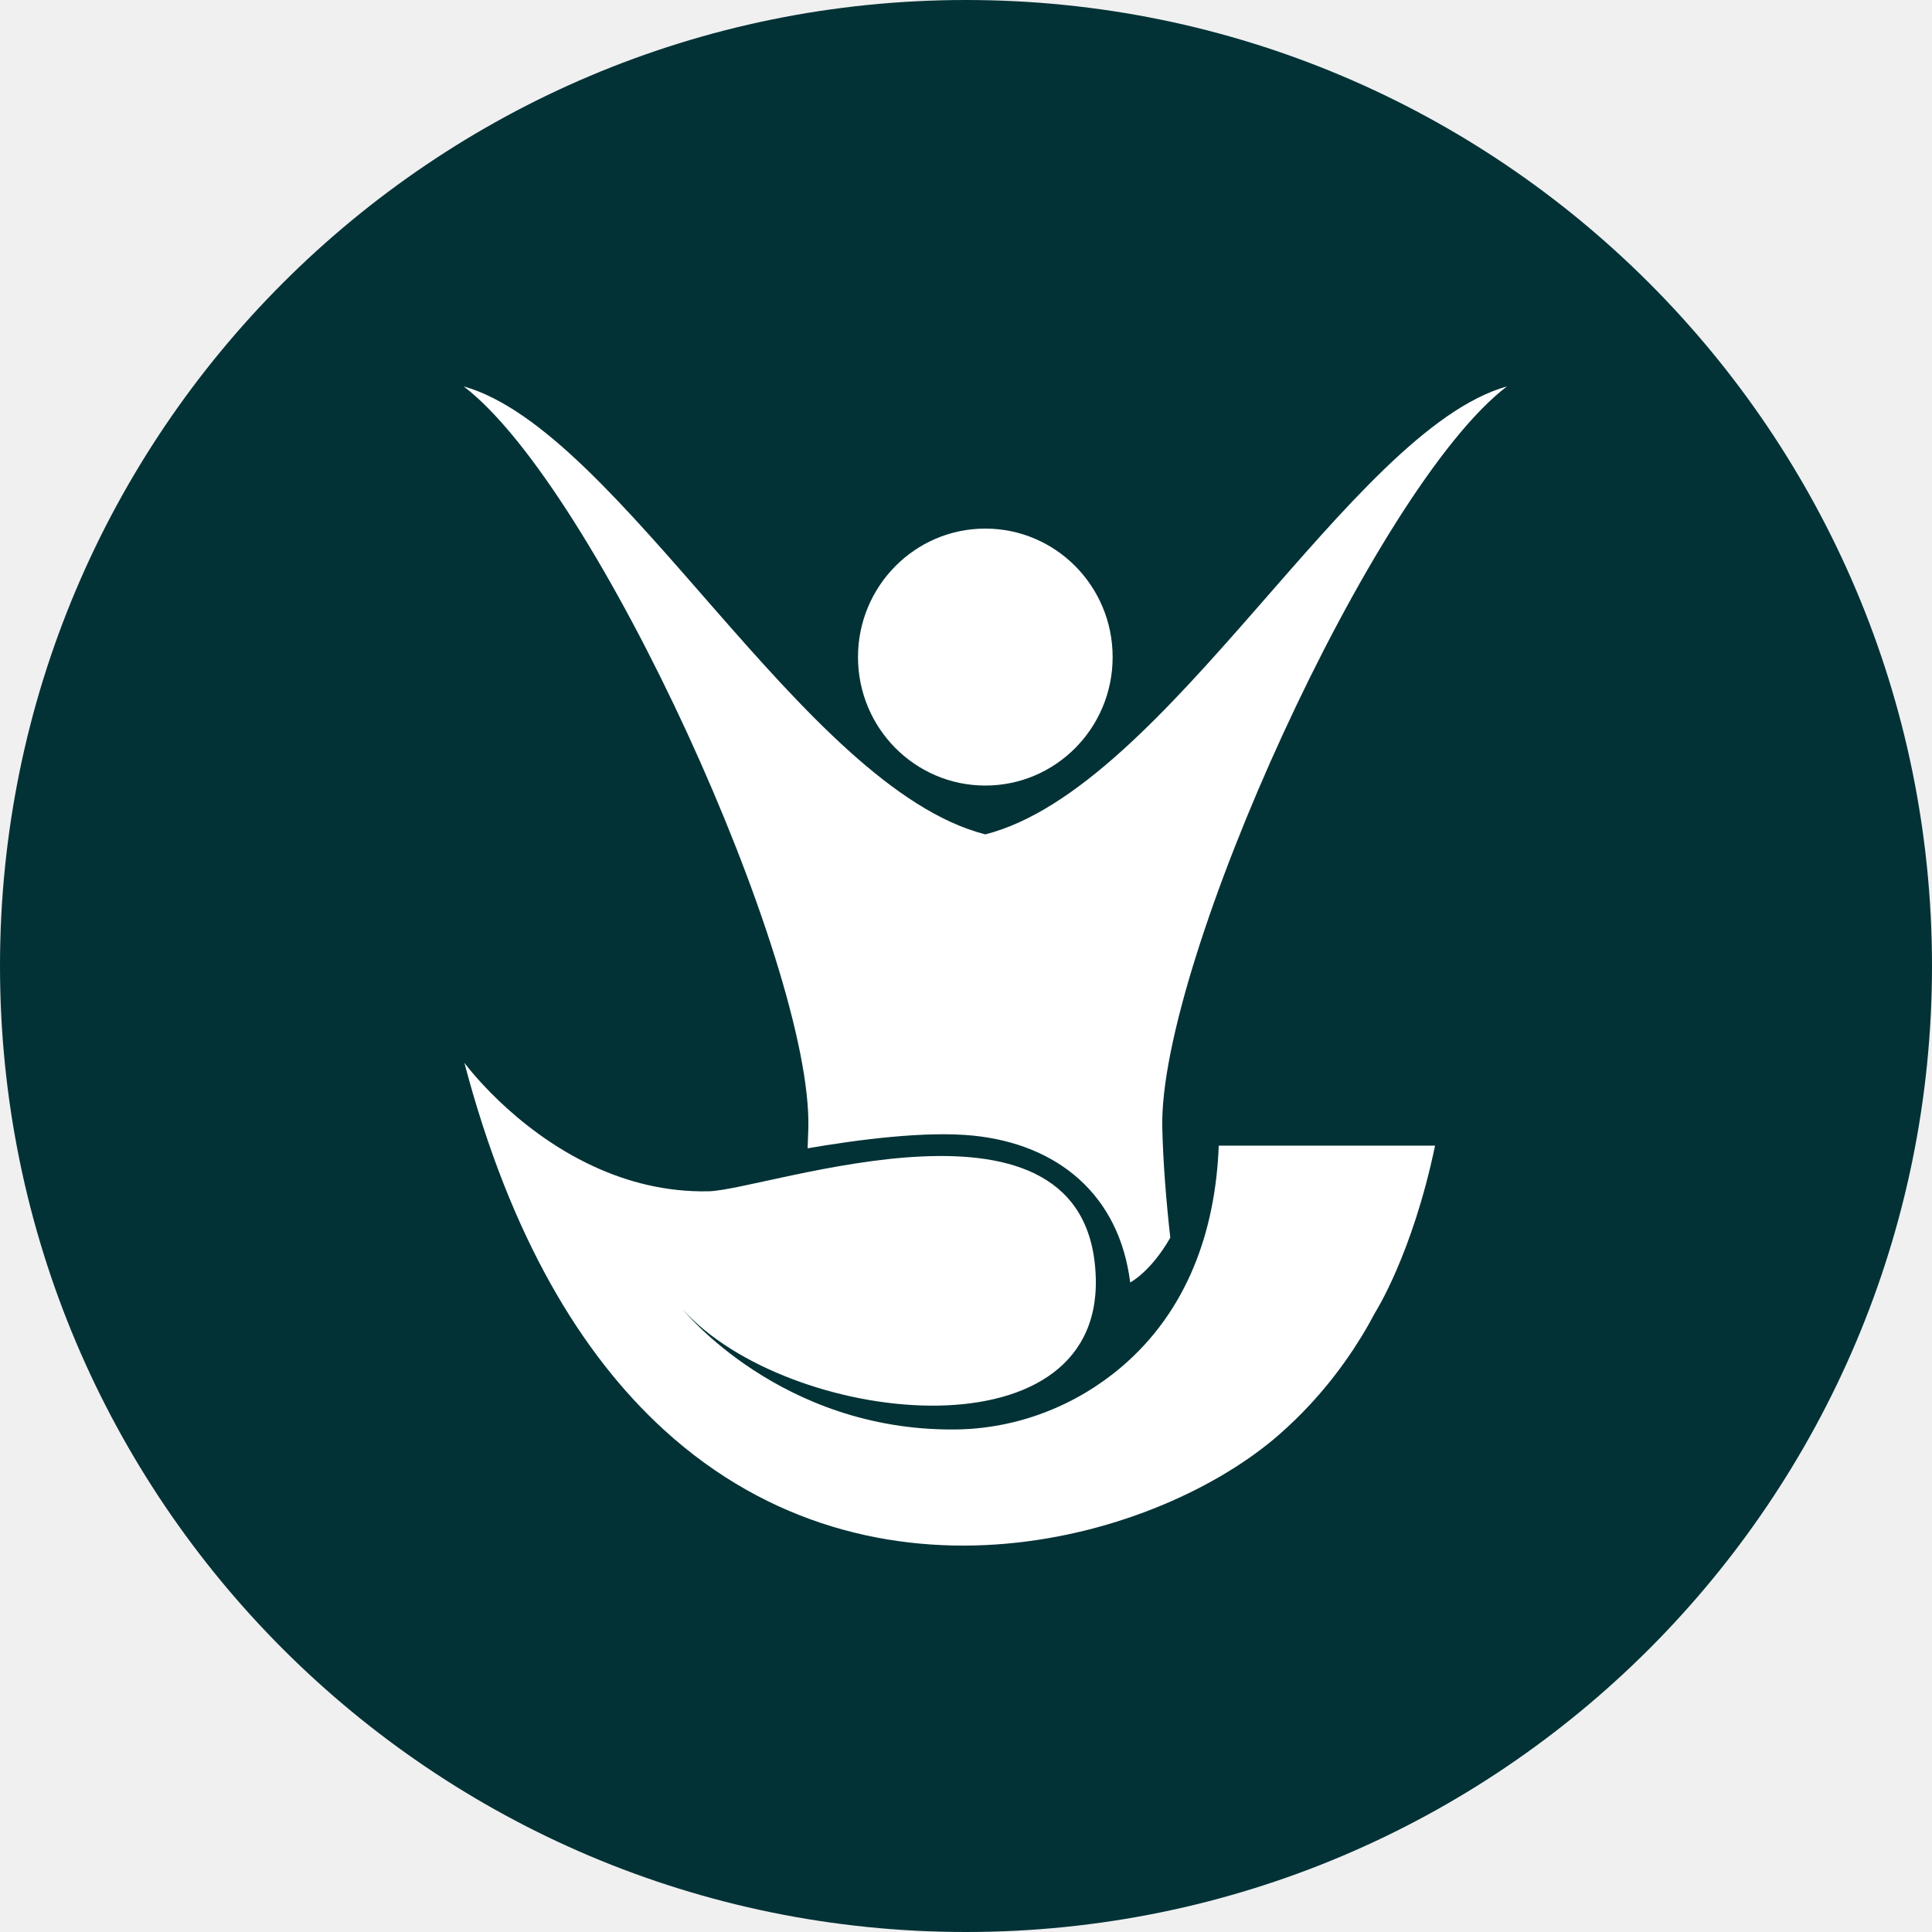
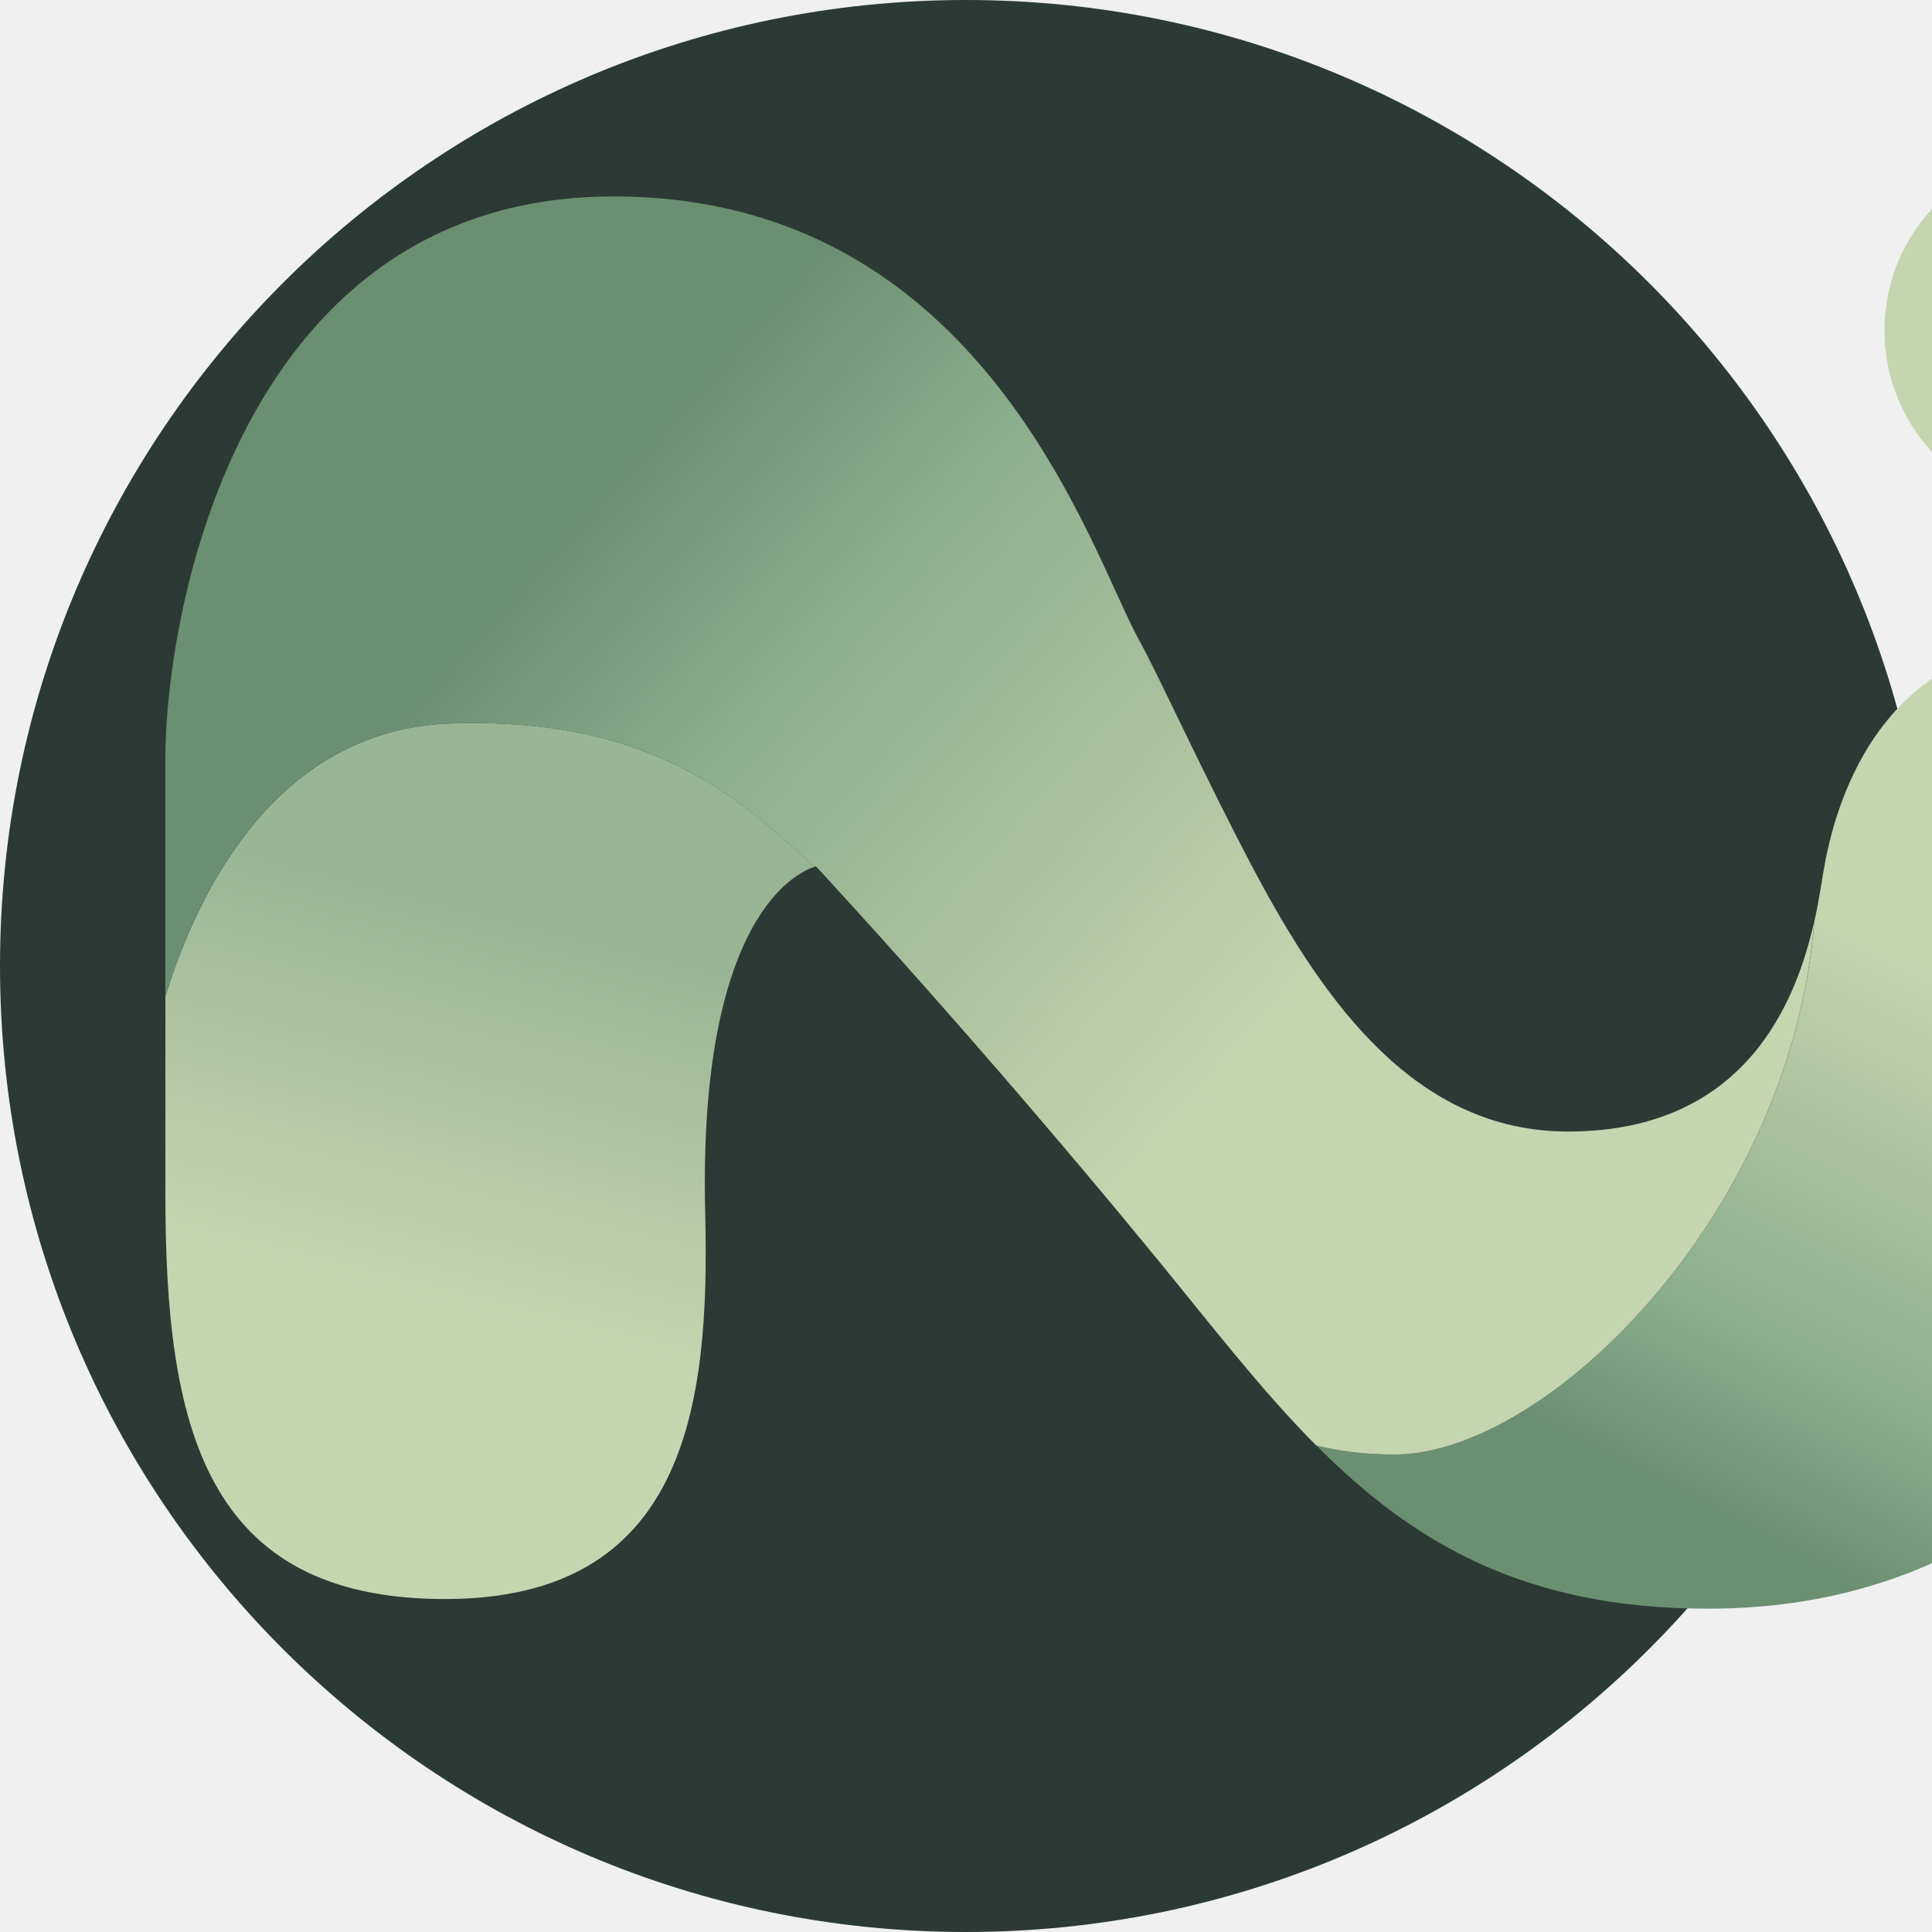
- <svg xmlns="http://www.w3.org/2000/svg" width="50" height="50" viewBox="0 0 50 50" fill="none">
-   <circle cx="25" cy="25" r="25" fill="#033236" />
-   <path fill-rule="evenodd" clip-rule="evenodd" d="M29.009 35.389C27.857 36.364 26.345 36.983 24.7 36.995C20.196 37.028 17.677 33.896 17.677 33.896C20.352 36.858 28.48 37.823 28.359 33.085C28.219 27.703 19.831 30.803 18.331 30.831C17.223 30.853 16.227 30.584 15.372 30.19C13.27 29.223 12.018 27.504 12.018 27.504C13.207 32.02 15.05 35.055 17.181 37.002C22.65 41.997 30.016 39.828 33.101 37.13C33.378 36.887 33.642 36.632 33.889 36.366C34.565 35.64 35.133 34.832 35.587 33.971C35.587 33.971 36.553 32.463 37.139 29.649H31.541C31.459 31.834 30.742 33.924 29.008 35.39M25.5 13.68C27.32 13.68 28.795 15.169 28.795 17.005C28.795 18.842 27.32 20.33 25.5 20.33C23.68 20.33 22.205 18.842 22.205 17.005C22.205 15.169 23.68 13.68 25.5 13.68ZM12 10C15.438 12.617 21.026 24.93 20.92 29.197C20.915 29.368 20.909 29.542 20.901 29.718C22.208 29.493 23.963 29.265 25.188 29.39C27.374 29.612 28.967 30.92 29.249 33.19C29.249 33.19 29.774 32.925 30.287 32.032C30.177 31.047 30.102 30.085 30.08 29.197C29.974 24.93 35.562 12.616 39 10C34.948 11.14 30.216 20.389 25.5 21.594C20.784 20.389 16.052 11.139 12 10Z" fill="white" />
+ <svg xmlns="http://www.w3.org/2000/svg" xmlns:xlink="http://www.w3.org/1999/xlink" viewBox="0 0 50 50" width="50" height="50" role="img" aria-label="novimid">
+   <defs>
+     <linearGradient id="ldr-g1" x1="270.97" y1="77.2" x2="242.9" y2="189.47" gradientUnits="userSpaceOnUse">
+       <stop offset=".45" stop-color="#98b694" />
+       <stop offset="1" stop-color="#c5d5b0" />
+     </linearGradient>
+     <linearGradient id="ldr-g2" x1="450.91" y1="222.22" x2="494.18" y2="138.01" gradientUnits="userSpaceOnUse">
+       <stop offset="0" stop-color="#6b8f71" />
+       <stop offset=".3" stop-color="#8bae8c" />
+       <stop offset="1" stop-color="#c5d5b0" />
+     </linearGradient>
+     <linearGradient id="ldr-g3" x1="265.16" y1="69.37" x2="369.24" y2="162.93" xlink:href="#ldr-g2" />
+   </defs>
+   <circle cx="25" cy="25" r="25" fill="#2C3A35" />
+   <g transform="translate(-28.4 3.3) scale(0.16)">
+     <circle fill="#c5d5b0" cx="511.27" cy="32.82" r="28.96" />
+     <path fill="url(#ldr-g1)" d="M250.51,96.39c-28.95.93-41.47,28.5-46.26,44.18v31.96c0,37.42,6.24,65.49,45.22,65.49s42.88-31.19,42.1-62.37c-1.21-48.48,15.27-55.32,17.64-56.05-12.77-11.96-27.24-24.22-58.7-23.21Z" />
+     <path fill="url(#ldr-g2)" d="M511.95,82.88c-31.19,0-37.94,28.07-39.5,37.42-.32,1.89-.73,4.75-1.48,8.09-3.77,47.52-43.36,86.24-67.9,86.24-5.33,0-9.55-.69-12.68-1.48,15.53,15.63,33.52,26.43,63.36,26.43,33.62,0,57.67-16.05,73.29-39.76,9.37-14.23,15.4-33.23,19.49-47.56,10.92-38.2-3.38-69.39-34.56-69.39Z" />
+     <path fill="url(#ldr-g3)" d="M470.96,128.39c-2.97,13.18-11.23,34.01-39.84,34.01-24.41,0-39.19-20.5-50.68-42.1-7.95-14.96-15.52-31.68-18.71-37.42-7.8-14.03-24.95-71.73-84.98-71.73s-72.51,66.27-72.51,91.22v38.2c4.79-15.69,17.31-43.25,46.26-44.18,31.46-1.01,45.93,11.25,58.7,23.21.18-.06.29-.08.29-.08,0,0,26.14,28.05,55.1,63.41,8.94,10.92,16.97,21.35,25.78,30.23,3.13.79,7.35,1.48,12.68,1.48,24.54,0,64.14-38.73,67.9-86.24Z" />
+   </g>
</svg>
